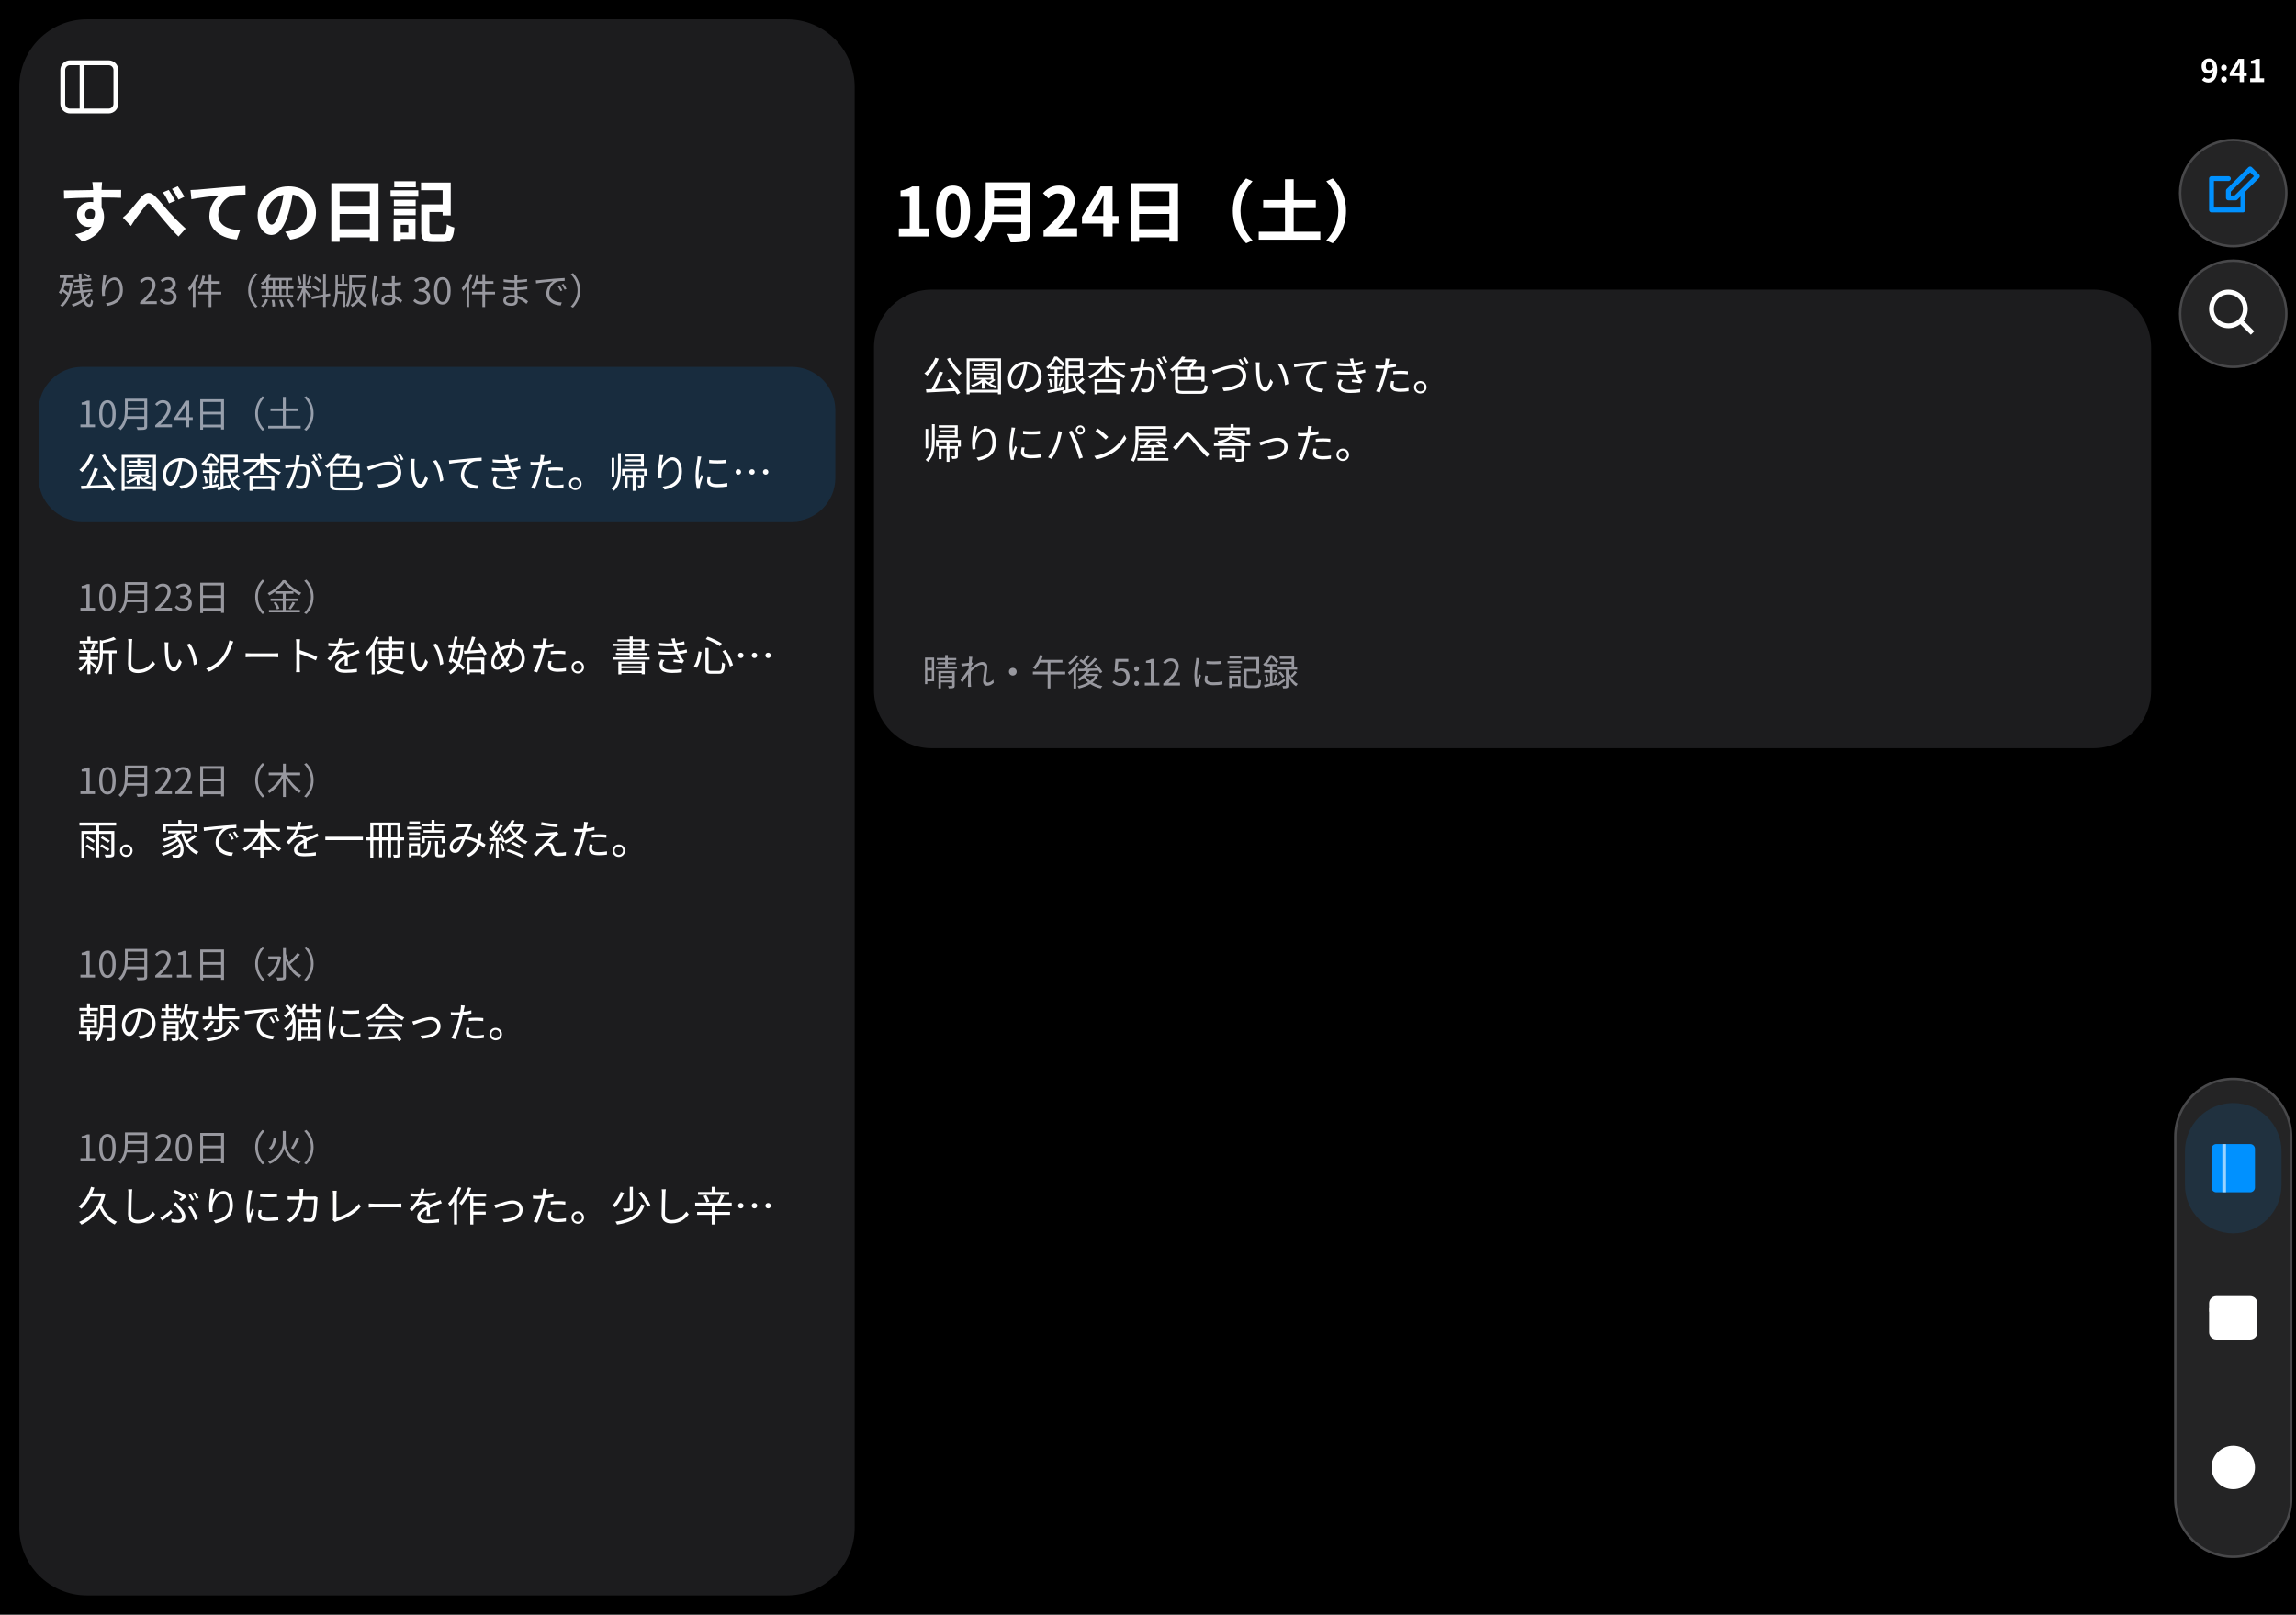
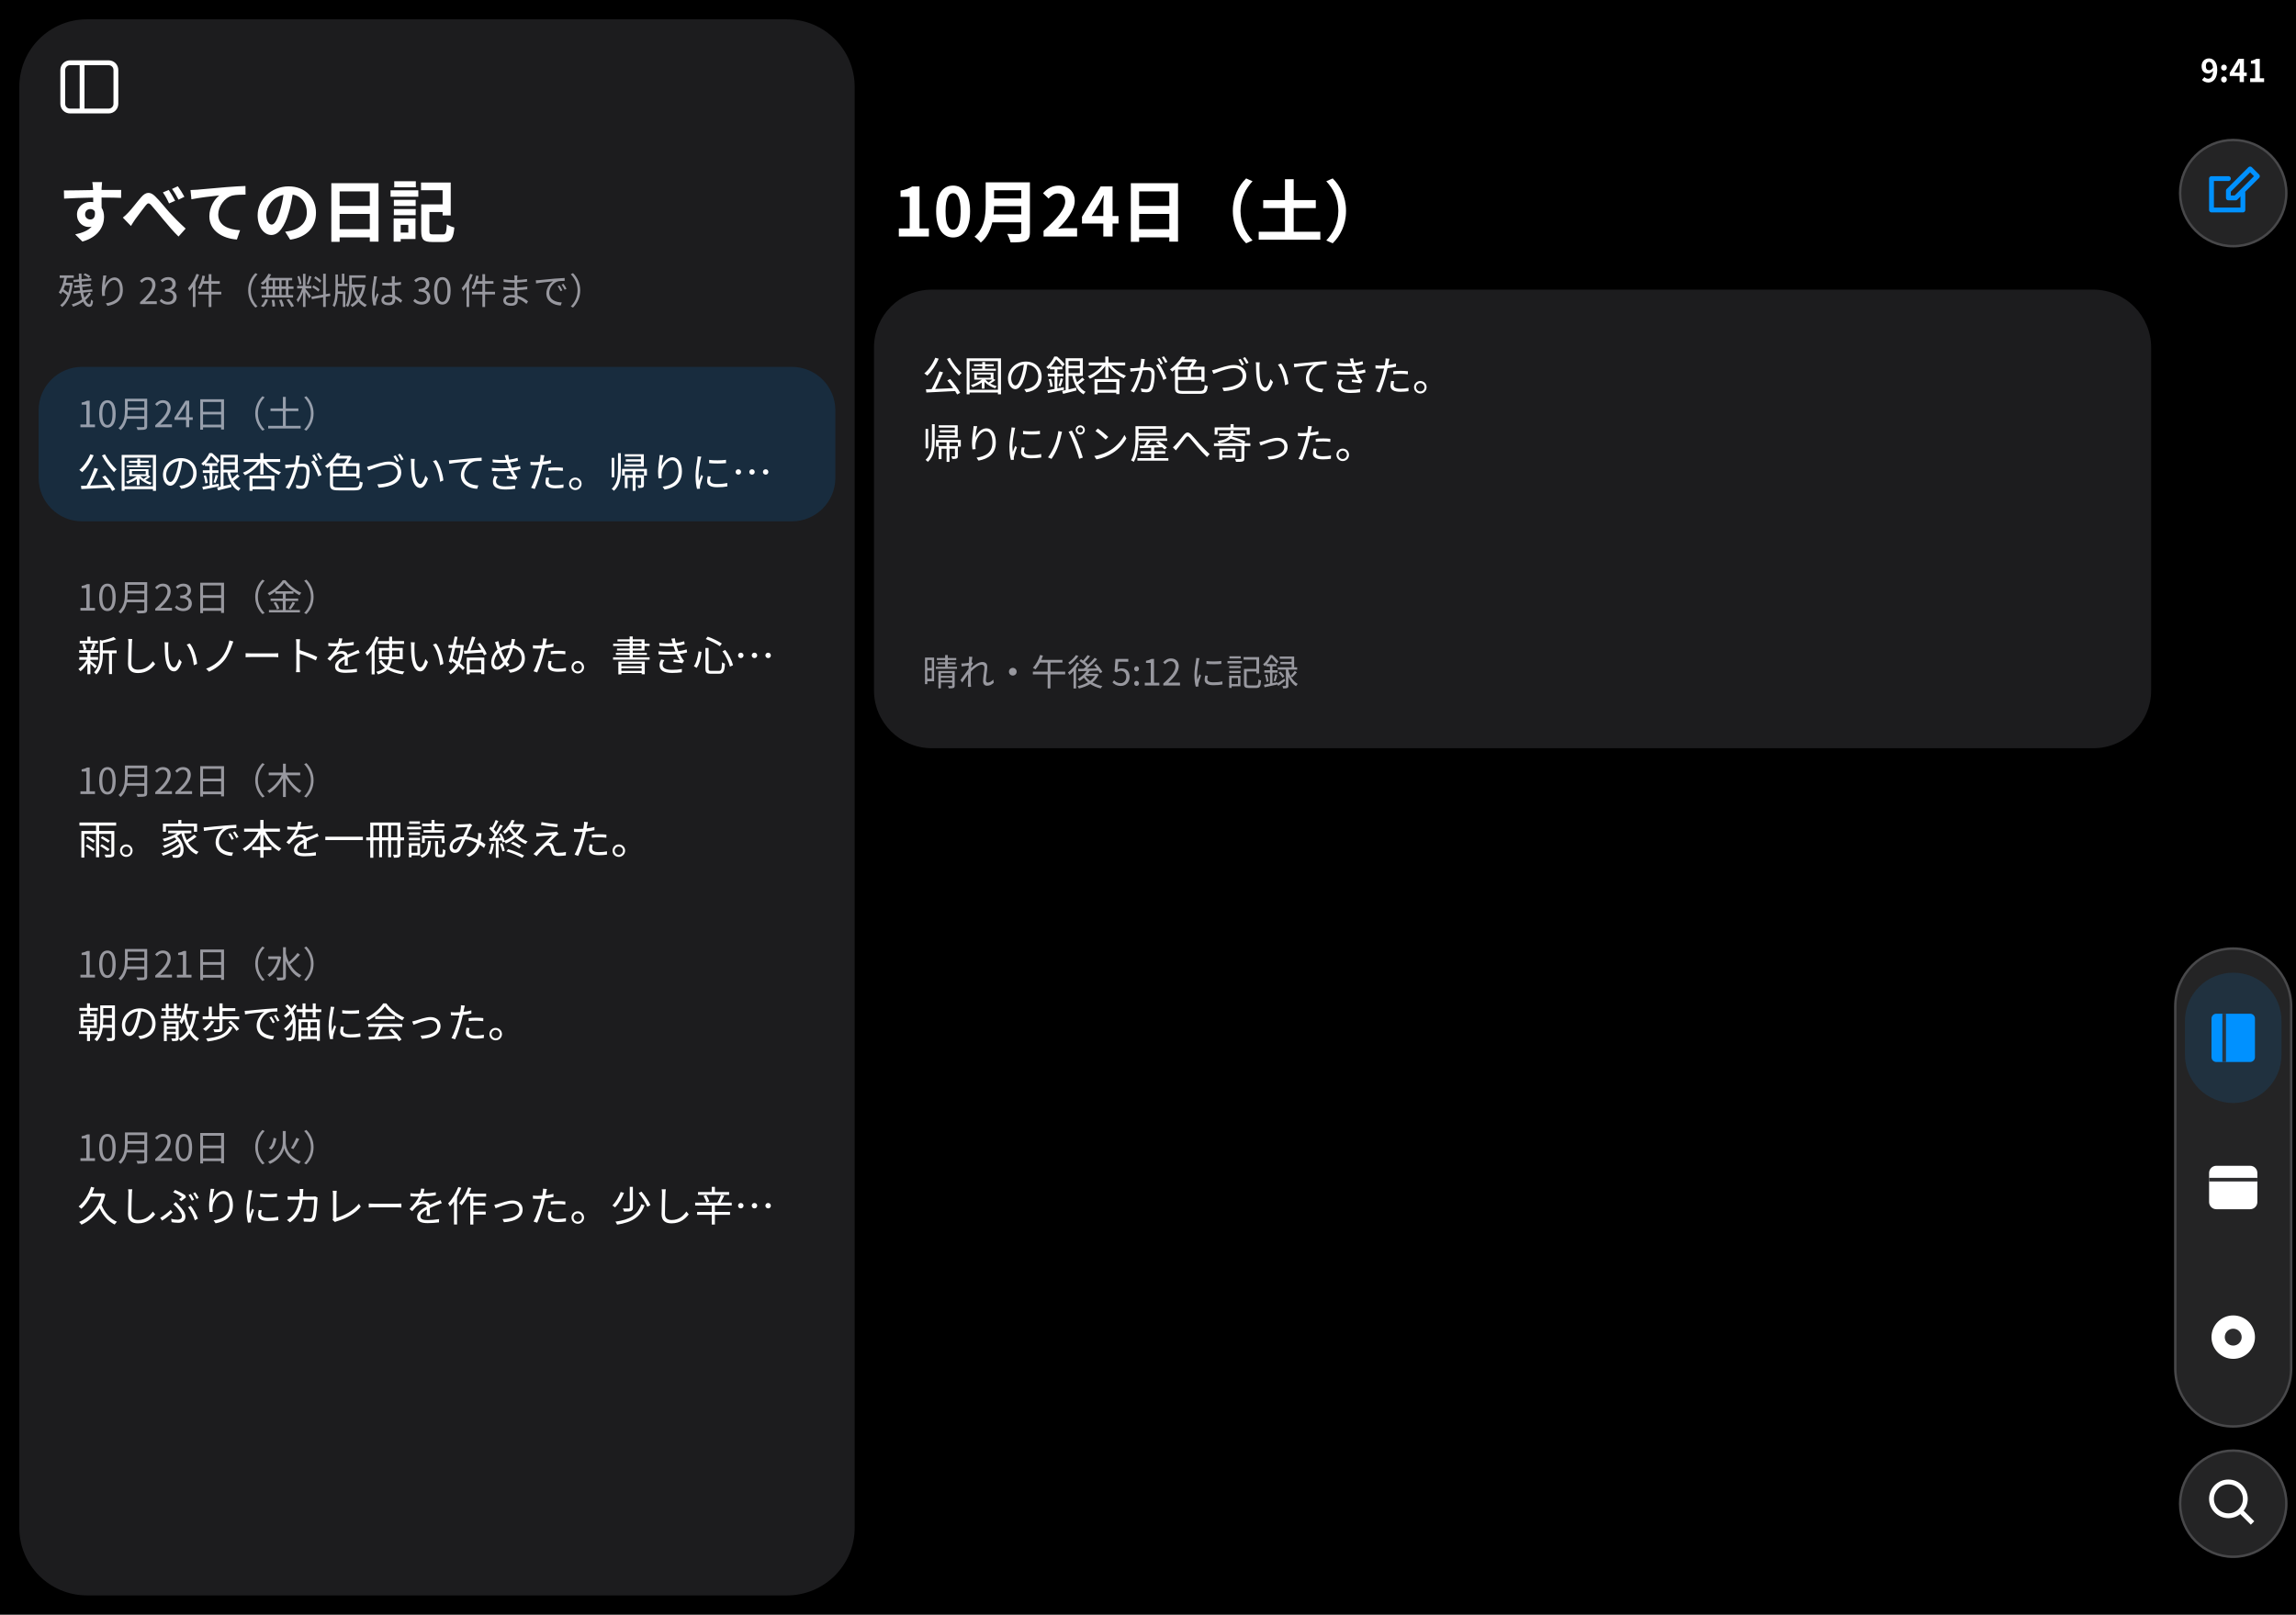
<svg xmlns="http://www.w3.org/2000/svg" width="951" height="669" viewBox="0 0 951 669" data-bg="#000000">
  <rect width="100%" height="100%" fill="#000000" />
  <text x="925.0" y="34" font-family="-apple-system, 'SF Pro Text', 'Hiragino Sans', 'Noto Sans JP', 'Noto Sans CJK JP', sans-serif" font-size="13" font-weight="600" fill="#FFFFFF" text-anchor="middle">9:41</text>
  <circle cx="925.0" cy="80" r="22" fill="#2C2C2E" fill-opacity="0.82" stroke="#48484A" />
  <g transform="translate(913.0,68) scale(1.0)" fill="none" stroke="#0091FF" stroke-width="2" stroke-linecap="round" stroke-linejoin="round">
    <path d="M3 6h7M3 6v13h13v-7" />
    <path d="M19 2l3 3-9 9h-3v-3z" />
  </g>
-   <circle cx="925.0" cy="130" r="22" fill="#2C2C2E" fill-opacity="0.82" stroke="#48484A" />
+   <circle cx="925.0" cy="623" r="22" fill="#2C2C2E" fill-opacity="0.82" stroke="#48484A" />
  <g fill="none" stroke="#FFFFFF" stroke-width="2">
-     <circle cx="923.0" cy="128" r="7" />
-     <path d="M928.0 133l5 5" />
+     <circle cx="923.0" cy="621" r="7" />
+     <path d="M928.0 626l5 5" />
  </g>
-   <rect x="901.0" y="447" width="48" height="198" rx="24" fill="#2C2C2E" fill-opacity="0.82" stroke="#48484A" />
-   <rect x="905.0" y="457" width="40" height="54" rx="20" fill="#0091FF" fill-opacity="0.12" />
-   <rect x="916.0" y="474" width="18" height="20" rx="2" fill="#0091FF" />
-   <rect x="920.5" y="474" width="1.5" height="20" fill="#FFFFFF" fill-opacity="0.6" />
-   <rect x="915.0" y="537" width="20" height="18" rx="3" fill="#FFFFFF" />
-   <rect x="915.0" y="542" width="20" height="1.5" fill="#FFFFFF" fill-opacity="0.6" />
-   <circle cx="925.0" cy="608" r="9" fill="#FFFFFF" />
-   <circle cx="925.0" cy="608" r="3.5" fill="#FFFFFF" fill-opacity="0.7" />
+   <rect x="901.0" y="393" width="48" height="198" rx="24" fill="#2C2C2E" fill-opacity="0.82" stroke="#48484A" />
+   <rect x="905.0" y="403" width="40" height="54" rx="20" fill="#0091FF" fill-opacity="0.12" />
+   <rect x="916.0" y="420" width="18" height="20" rx="2" fill="#0091FF" />
+   <rect x="920.5" y="420" width="1.5" height="20" fill="#273847" />
+   <rect x="915.0" y="483" width="20" height="18" rx="3" fill="#FFFFFF" />
+   <rect x="915.0" y="488" width="20" height="1.5" fill="#2C2C2E" />
+   <circle cx="925.0" cy="554" r="9" fill="#FFFFFF" />
+   <circle cx="925.0" cy="554" r="3.5" fill="#2C2C2E" />
  <rect x="8" y="8" width="346" height="653" rx="28" fill="#1C1C1E" />
  <g fill="none" stroke="#FFFFFF" stroke-width="2">
    <rect x="26" y="26" width="22" height="20" rx="3" />
    <path d="M34 26v20" />
  </g>
  <text x="24" y="98" font-family="-apple-system, 'SF Pro Text', 'Hiragino Sans', 'Noto Sans JP', 'Noto Sans CJK JP', sans-serif" font-size="28" font-weight="700" fill="#FFFFFF" text-anchor="start" data-bg="#1C1C1E">すべての日記</text>
  <text x="24" y="126" font-family="-apple-system, 'SF Pro Text', 'Hiragino Sans', 'Noto Sans JP', 'Noto Sans CJK JP', sans-serif" font-size="15" font-weight="400" fill="#EBEBF5" text-anchor="start" opacity="0.6" data-bg="#1C1C1E">残り 23 件（無料版は 30 件まで）</text>
  <rect x="16" y="152" width="330" height="64" rx="18" fill="#182C3E" />
  <text x="32" y="177" font-family="-apple-system, 'SF Pro Text', 'Hiragino Sans', 'Noto Sans JP', 'Noto Sans CJK JP', sans-serif" font-size="15" font-weight="400" fill="#EBEBF5" text-anchor="start" opacity="0.6" data-bg="#182C3E">10月24日（土）</text>
  <text x="32" y="202" font-family="-apple-system, 'SF Pro Text', 'Hiragino Sans', 'Noto Sans JP', 'Noto Sans CJK JP', sans-serif" font-size="17" font-weight="400" fill="#FFFFFF" text-anchor="start" data-bg="#182C3E">公園の銀杏が色づいてきた。帰りに…</text>
  <text x="32" y="253" font-family="-apple-system, 'SF Pro Text', 'Hiragino Sans', 'Noto Sans JP', 'Noto Sans CJK JP', sans-serif" font-size="15" font-weight="400" fill="#EBEBF5" text-anchor="start" opacity="0.6" data-bg="#1C1C1E">10月23日（金）</text>
  <text x="32" y="278" font-family="-apple-system, 'SF Pro Text', 'Hiragino Sans', 'Noto Sans JP', 'Noto Sans CJK JP', sans-serif" font-size="17" font-weight="400" fill="#FFFFFF" text-anchor="start" data-bg="#1C1C1E">新しいノートを使い始めた。書き心…</text>
  <text x="32" y="329" font-family="-apple-system, 'SF Pro Text', 'Hiragino Sans', 'Noto Sans JP', 'Noto Sans CJK JP', sans-serif" font-size="15" font-weight="400" fill="#EBEBF5" text-anchor="start" opacity="0.6" data-bg="#1C1C1E">10月22日（木）</text>
  <text x="32" y="354" font-family="-apple-system, 'SF Pro Text', 'Hiragino Sans', 'Noto Sans JP', 'Noto Sans CJK JP', sans-serif" font-size="17" font-weight="400" fill="#FFFFFF" text-anchor="start" data-bg="#1C1C1E">雨。家で本を一冊読み終えた。</text>
  <text x="32" y="405" font-family="-apple-system, 'SF Pro Text', 'Hiragino Sans', 'Noto Sans JP', 'Noto Sans CJK JP', sans-serif" font-size="15" font-weight="400" fill="#EBEBF5" text-anchor="start" opacity="0.6" data-bg="#1C1C1E">10月21日（水）</text>
  <text x="32" y="430" font-family="-apple-system, 'SF Pro Text', 'Hiragino Sans', 'Noto Sans JP', 'Noto Sans CJK JP', sans-serif" font-size="17" font-weight="400" fill="#FFFFFF" text-anchor="start" data-bg="#1C1C1E">朝の散歩で猫に会った。</text>
  <text x="32" y="481" font-family="-apple-system, 'SF Pro Text', 'Hiragino Sans', 'Noto Sans JP', 'Noto Sans CJK JP', sans-serif" font-size="15" font-weight="400" fill="#EBEBF5" text-anchor="start" opacity="0.6" data-bg="#1C1C1E">10月20日（火）</text>
  <text x="32" y="506" font-family="-apple-system, 'SF Pro Text', 'Hiragino Sans', 'Noto Sans JP', 'Noto Sans CJK JP', sans-serif" font-size="17" font-weight="400" fill="#FFFFFF" text-anchor="start" data-bg="#1C1C1E">久しぶりにカレーを作った。少し辛…</text>
  <text x="370" y="98" font-family="-apple-system, 'SF Pro Text', 'Hiragino Sans', 'Noto Sans JP', 'Noto Sans CJK JP', sans-serif" font-size="28" font-weight="700" fill="#FFFFFF" text-anchor="start">10月24日（土）</text>
  <rect x="362" y="120" width="529" height="190" rx="24" fill="#1C1C1E" />
  <text x="382" y="162" font-family="-apple-system, 'SF Pro Text', 'Hiragino Sans', 'Noto Sans JP', 'Noto Sans CJK JP', sans-serif" font-size="17" font-weight="400" fill="#FFFFFF" text-anchor="start" data-bg="#1C1C1E">公園の銀杏が色づいてきた。</text>
  <text x="382" y="190" font-family="-apple-system, 'SF Pro Text', 'Hiragino Sans', 'Noto Sans JP', 'Noto Sans CJK JP', sans-serif" font-size="17" font-weight="400" fill="#FFFFFF" text-anchor="start" data-bg="#1C1C1E">帰りにパン屋へ寄った。</text>
  <text x="382" y="284" font-family="-apple-system, 'SF Pro Text', 'Hiragino Sans', 'Noto Sans JP', 'Noto Sans CJK JP', sans-serif" font-size="15" font-weight="400" fill="#EBEBF5" text-anchor="start" opacity="0.6" data-bg="#1C1C1E">晴れ・午後 5:12 に記録</text>
</svg>
